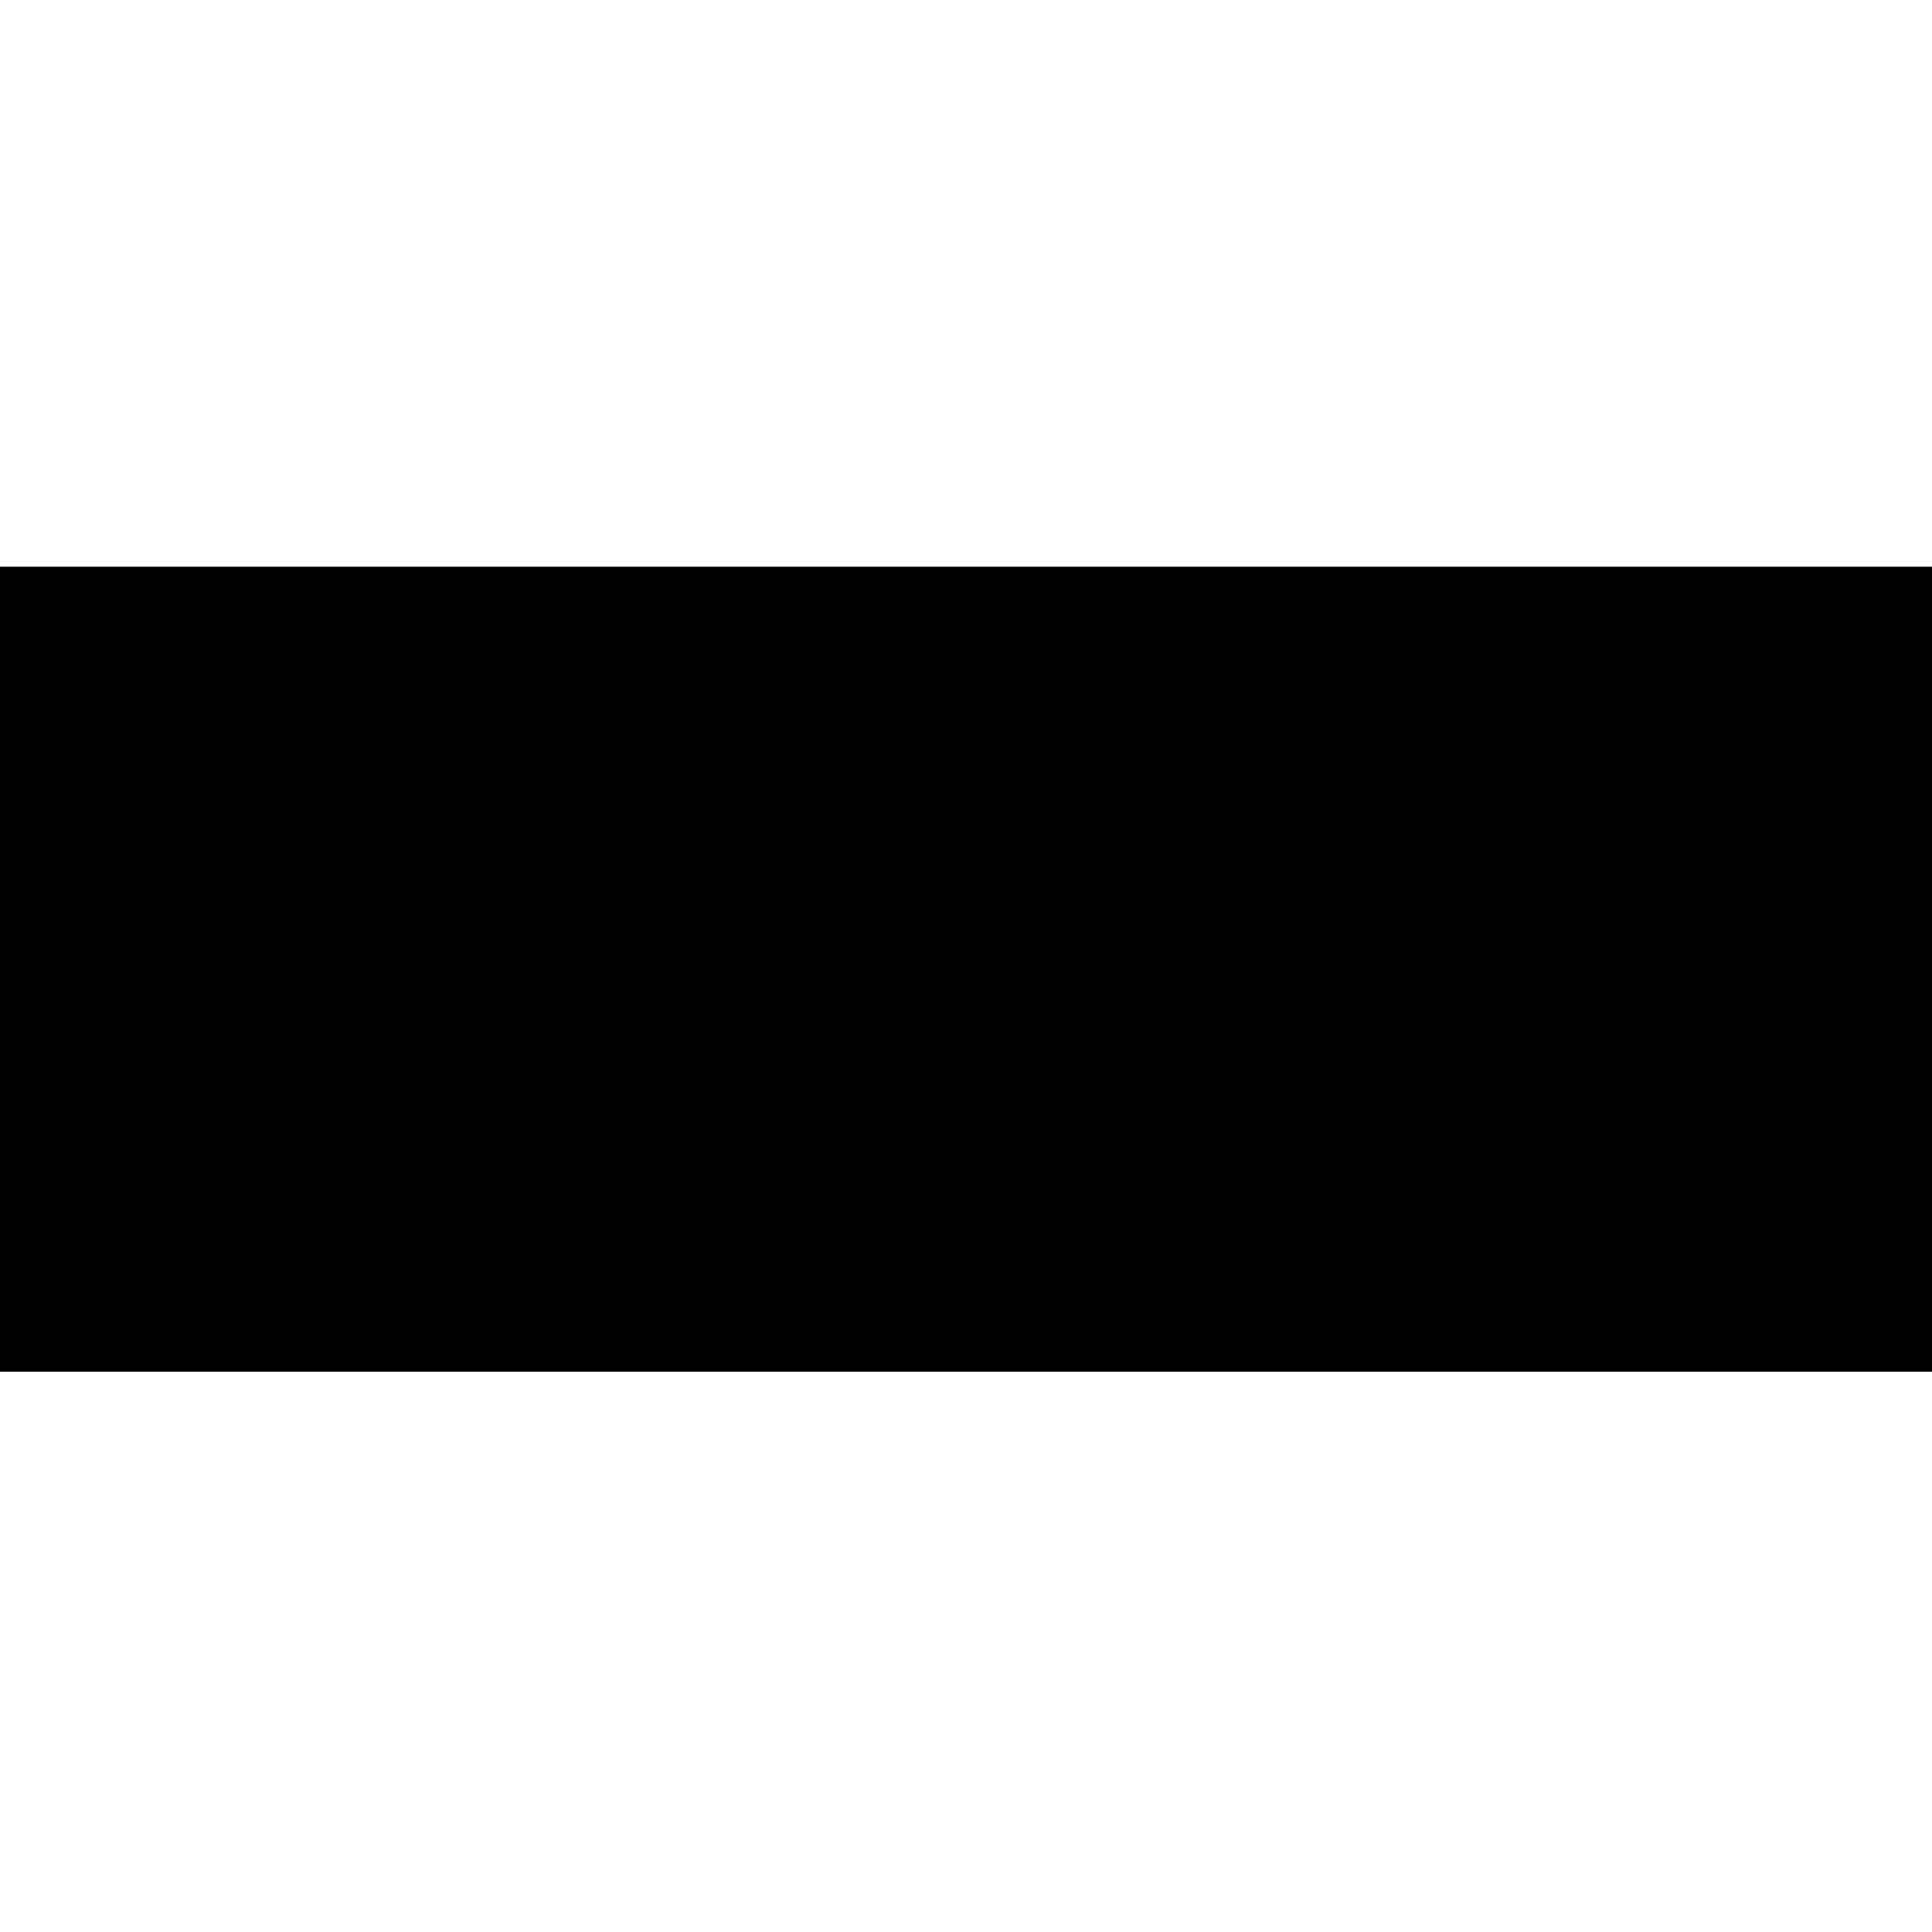
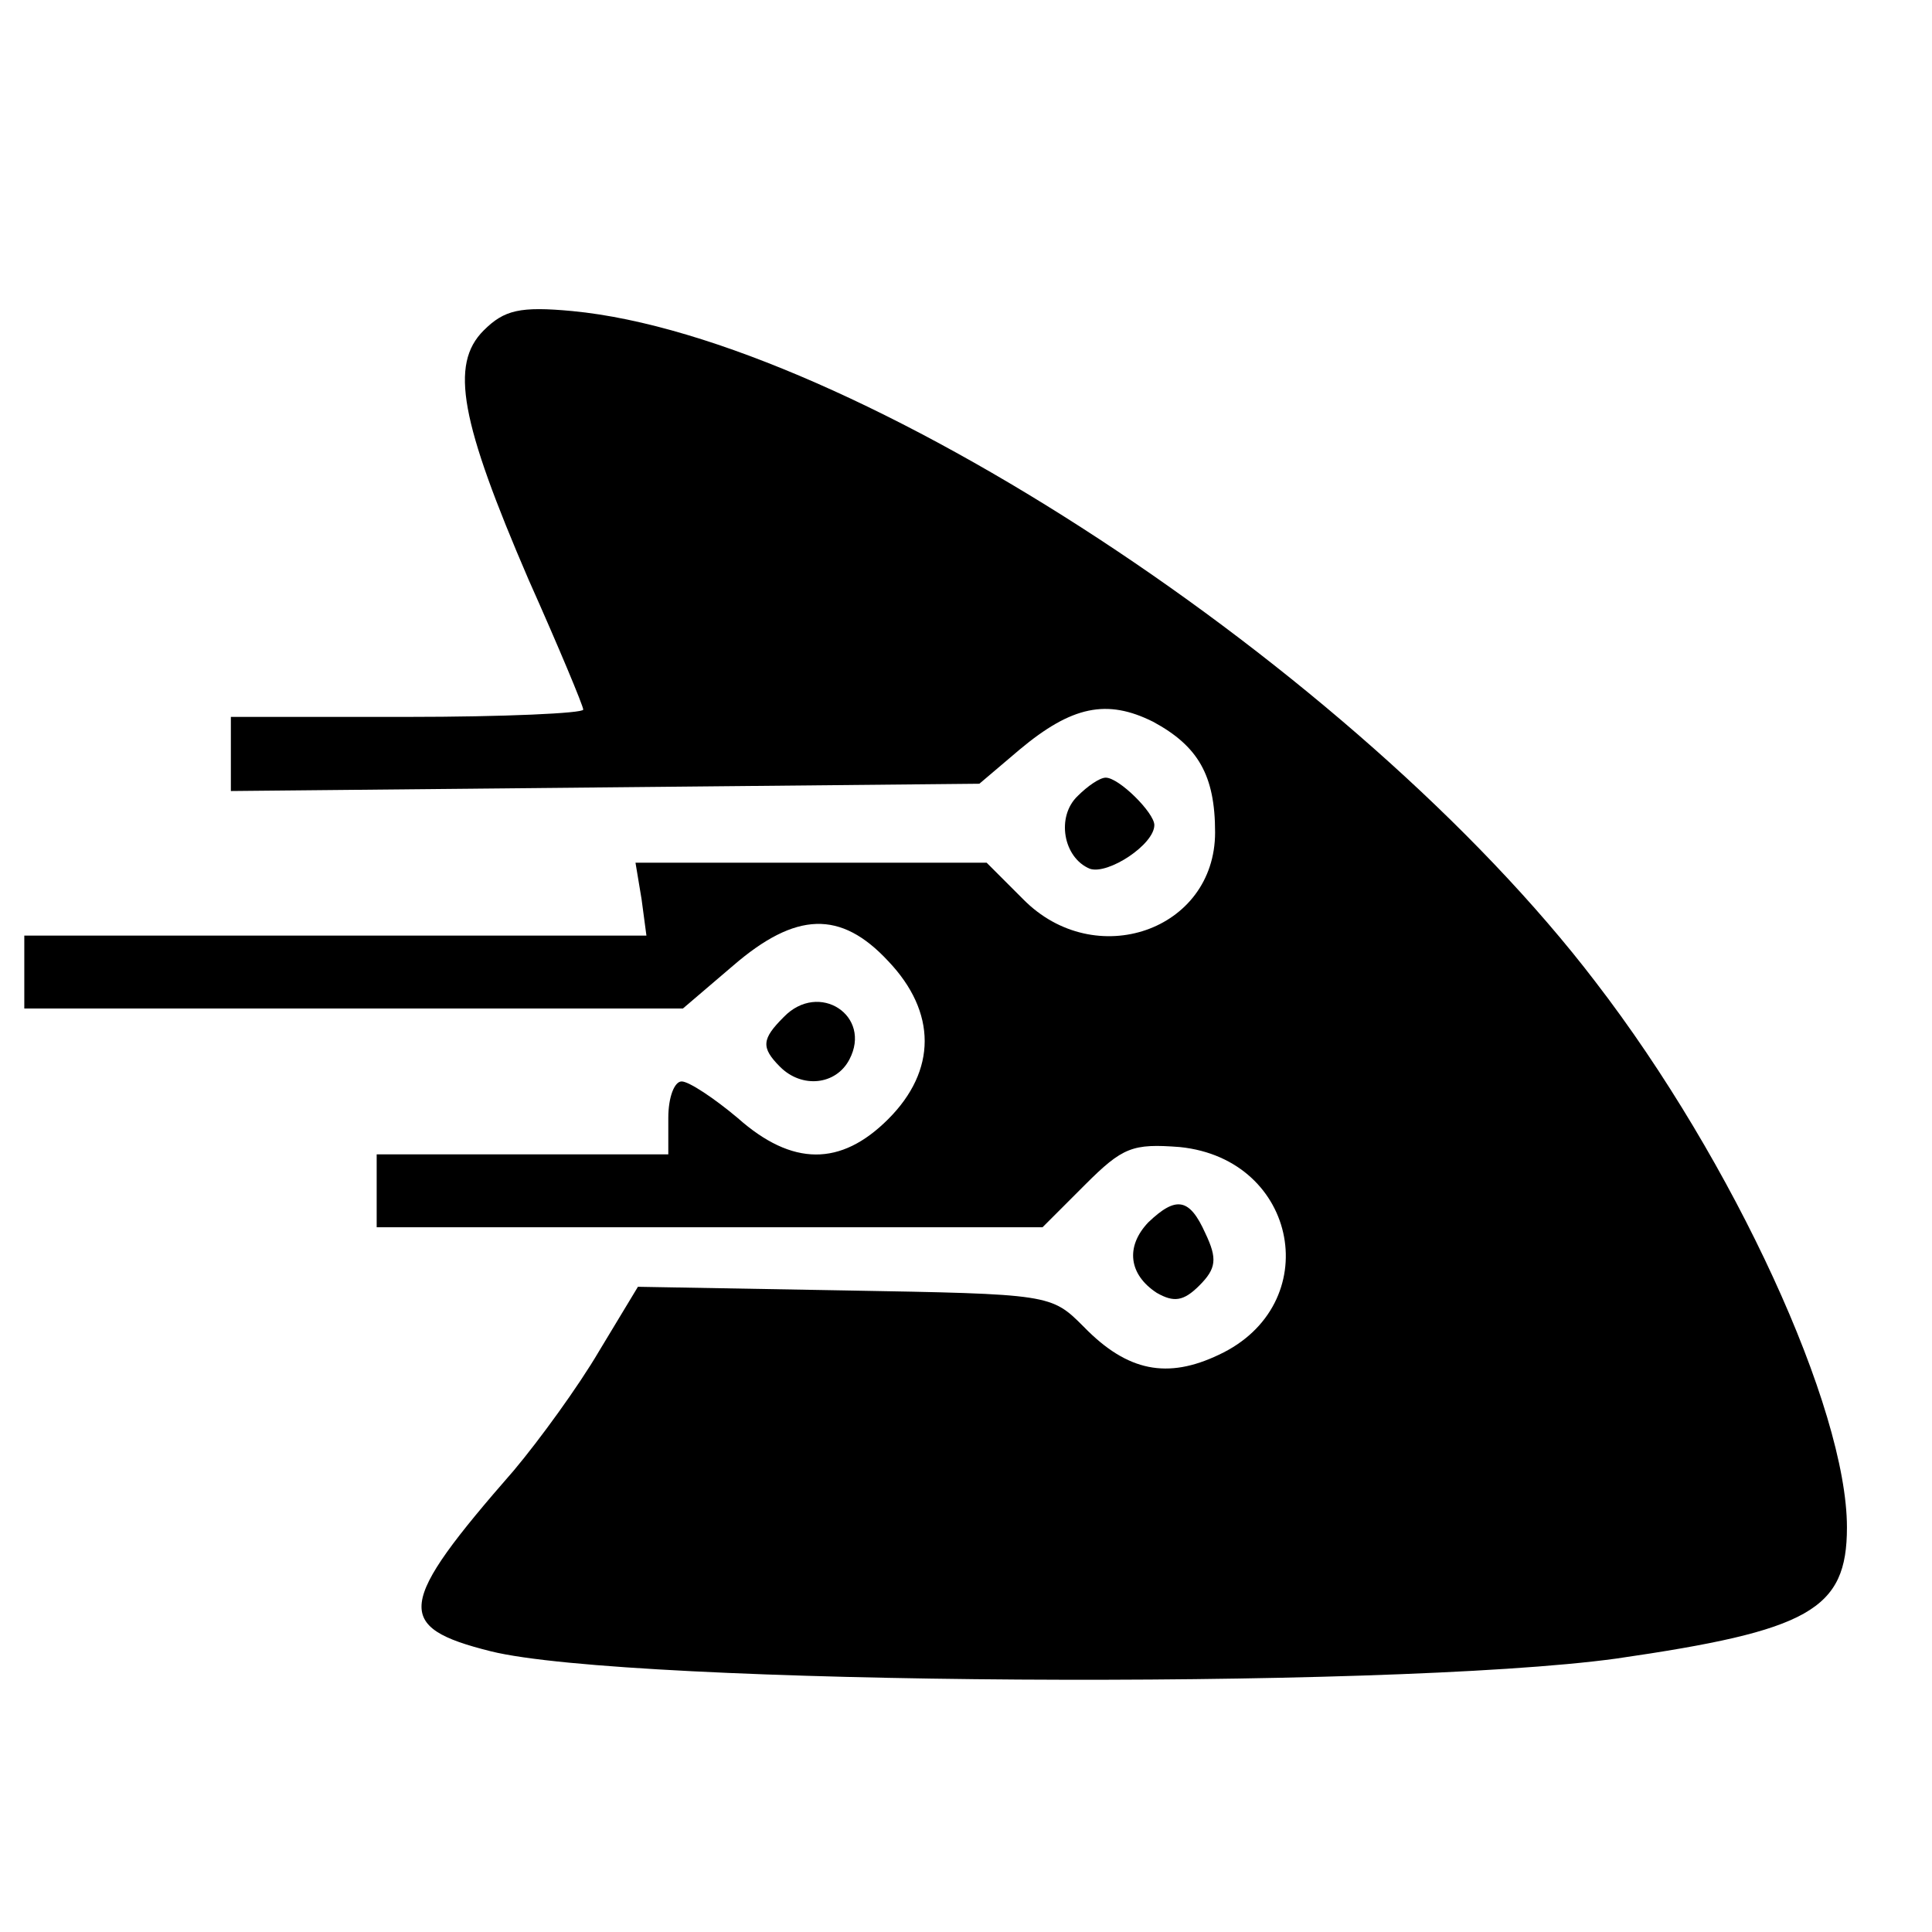
- <svg xmlns="http://www.w3.org/2000/svg" version="1.0" width="300pt" height="300pt" viewBox="0 0 300 300" preserveAspectRatio="xMidYMid meet">
-   <g transform="translate(0,300) scale(0.1,-0.1)" fill="#000000" stroke="none">
-     <path d="M0 1495 l0 -625 1500 0 1500 0 0 625 0 625 -1500 0 -1500 0 0 -625z" />
+ <svg xmlns="http://www.w3.org/2000/svg" version="1.0" width="159pt" height="159pt" viewBox="0 0 159 159" preserveAspectRatio="xMidYMid meet">
+   <g transform="translate(0,159) scale(0.1,-0.1)" fill="#000000" stroke="none">
+     <path d="M398 1318 c-28 -28 -19 -75 37 -205 25 -56 45 -104 45 -107 0 -3 -65 -6 -145 -6 l-145 0 0 -31 0 -30 308 3 308 3 33 28 c43 36 72 42 110 23 37 -20 51 -44 51 -91 0 -81 -99 -115 -158 -55 l-30 30 -144 0 -145 0 5 -30 4 -30 -256 0 -256 0 0 -30 0 -30 271 0 271 0 41 35 c52 45 89 46 128 4 40 -42 40 -90 0 -130 -39 -39 -79 -39 -124 1 -19 16 -40 30 -46 30 -6 0 -11 -13 -11 -30 l0 -30 -120 0 -120 0 0 -30 0 -30 274 0 274 0 35 35 c31 31 39 34 78 31 98 -10 120 -130 32 -171 -42 -20 -75 -14 -111 23 -27 27 -27 27 -197 30 l-170 3 -32 -53 c-17 -29 -49 -73 -70 -98 -97 -111 -99 -129 -19 -149 113 -28 736 -32 926 -6 159 23 190 40 190 108 0 98 -93 301 -207 449 -197 258 -612 530 -842 552 -43 4 -56 1 -73 -16z" />
+     <path d="M887 935 c-18 -17 -12 -51 10 -60 15 -5 53 20 53 36 0 10 -29 39 -40 39 -5 0 -15 -7 -23 -15z" />
+     <path d="M645 753 c-18 -18 -19 -25 -3 -41 18 -18 46 -15 57 6 19 36 -25 65 -54 35z" />
+     <path d="M945 584 c-19 -20 -16 -43 7 -58 14 -8 22 -7 35 6 14 14 15 22 5 43 -13 29 -24 31 -47 9z" />
  </g>
</svg>
